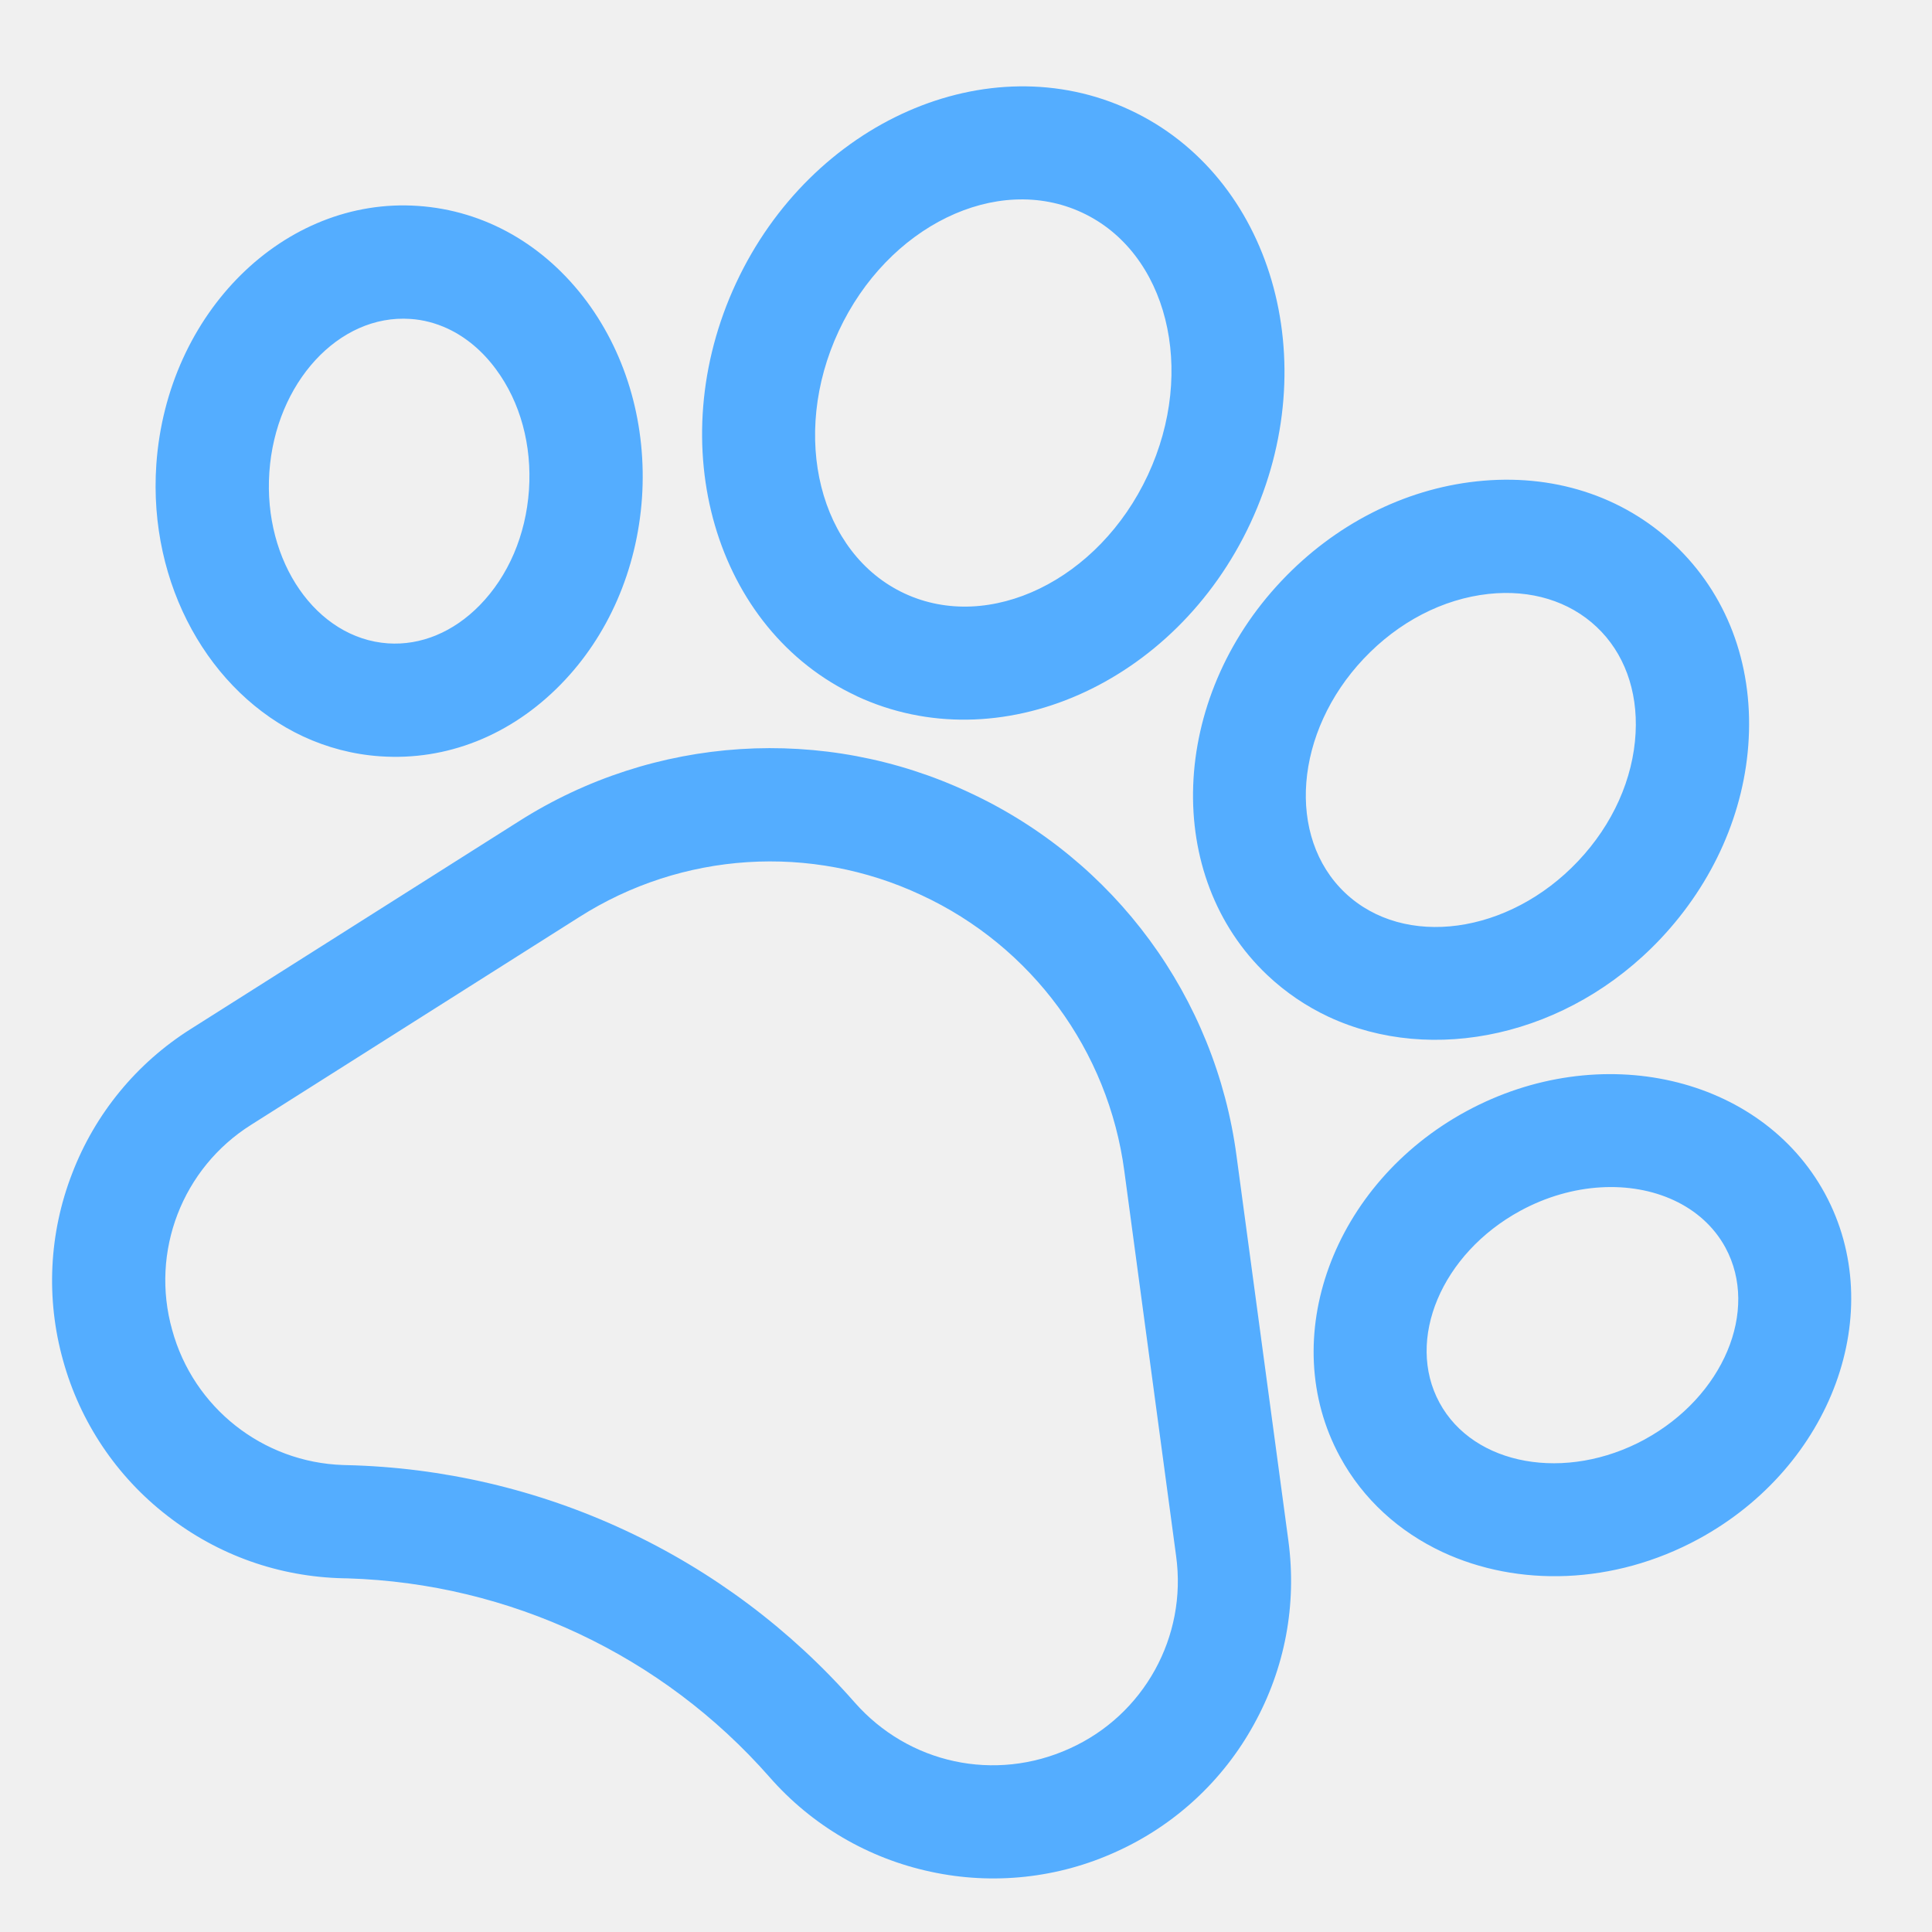
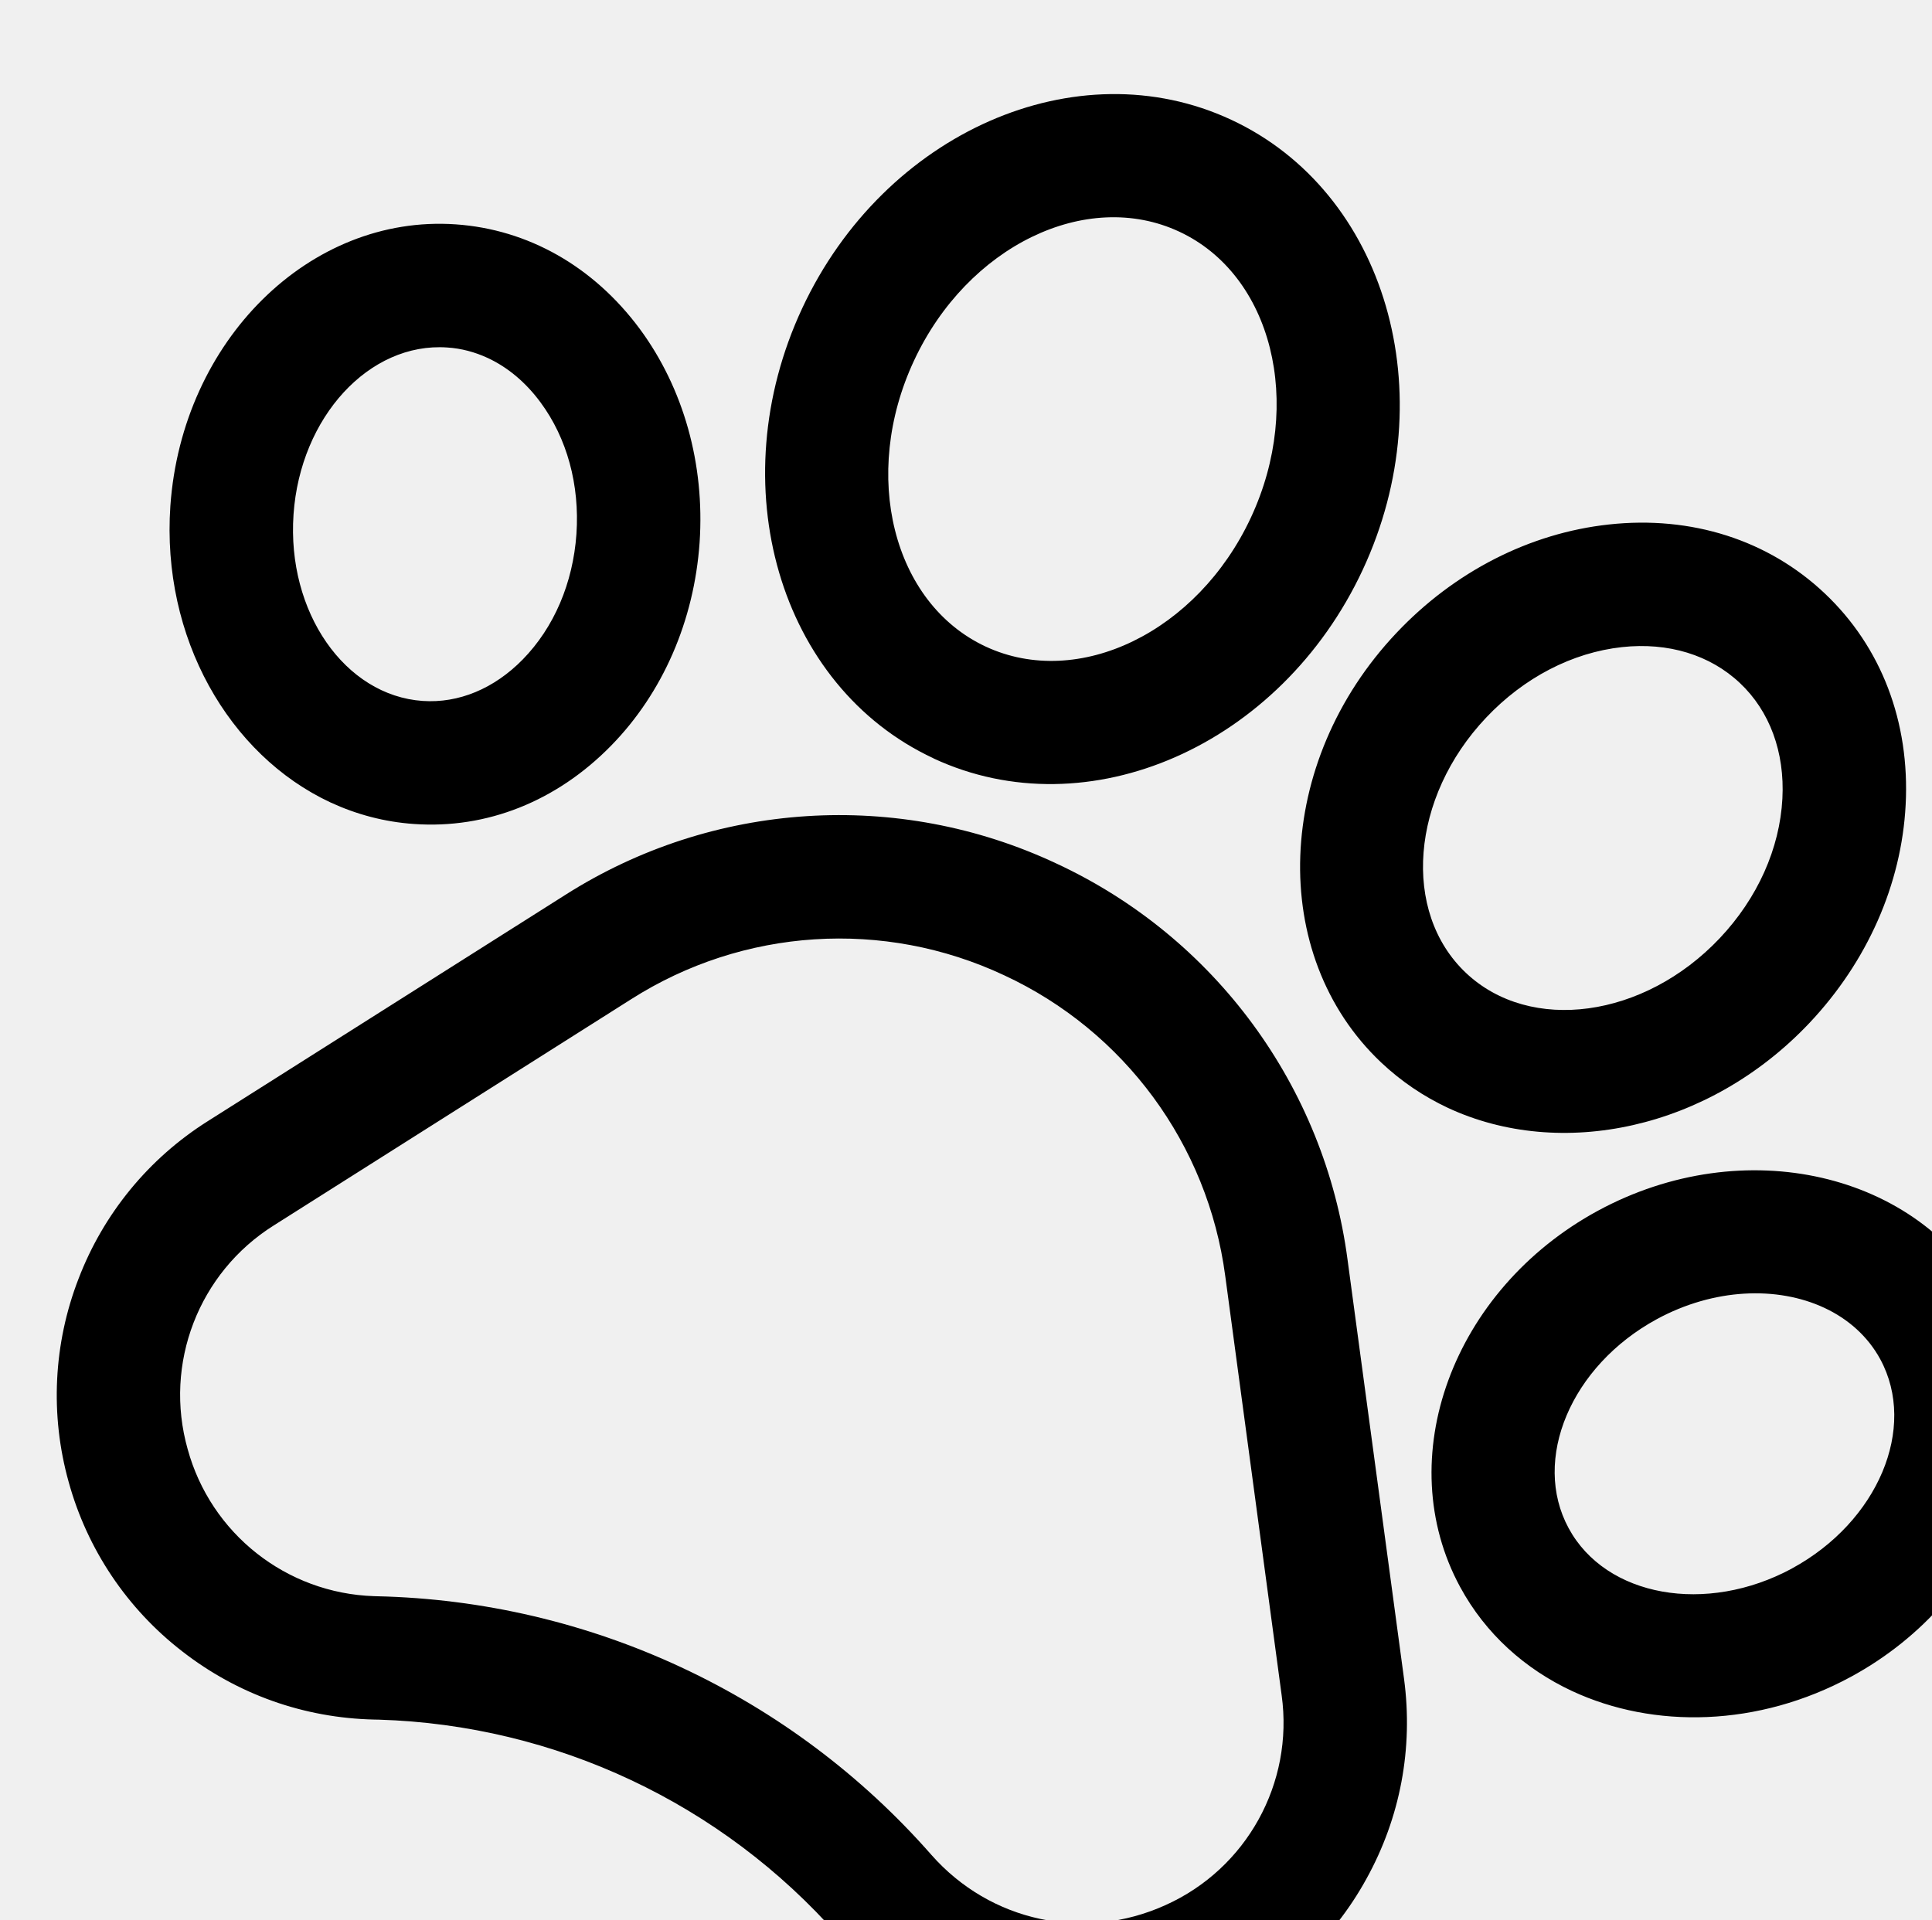
- <svg xmlns="http://www.w3.org/2000/svg" width="24" height="24" fill="none">
-   <g clip-path="url(#a)" fill="#54ADFF">
+ <svg xmlns="http://www.w3.org/2000/svg">
+   <g>
    <path d="M15.361 14.362a5.82 5.82 0 0 0-3.322-4.518 5.82 5.82 0 0 0-5.596.36l-4.074 2.579a3.675 3.675 0 0 0-1.473 1.795 3.674 3.674 0 0 0-.113 2.32 3.675 3.675 0 0 0 1.294 1.93c.631.491 1.388.76 2.189.778l.052.001a7.271 7.271 0 0 1 5.24 2.467 3.68 3.68 0 0 0 2.002 1.177 3.675 3.675 0 0 0 2.31-.25 3.675 3.675 0 0 0 1.705-1.577c.388-.7.536-1.49.43-2.283l-.644-4.779Zm-2.074 7.359c-.927.421-2 .19-2.672-.575a8.662 8.662 0 0 0-2.85-2.136 8.662 8.662 0 0 0-3.467-.81l-.035-.001a2.28 2.28 0 0 1-2.124-1.677 2.28 2.28 0 0 1 .982-2.55l4.075-2.58a4.418 4.418 0 0 1 4.249-.273 4.419 4.419 0 0 1 2.522 3.43l.643 4.78a2.28 2.28 0 0 1-1.323 2.392ZM4.721 9.395c.828.058 1.624-.259 2.244-.892.59-.602.948-1.426 1.01-2.318.06-.892-.182-1.757-.682-2.435-.527-.711-1.272-1.135-2.099-1.192-1.662-.115-3.12 1.325-3.252 3.211-.103 1.502.668 2.84 1.825 3.38.296.137.617.223.954.246Zm-1.375-3.53c.077-1.11.863-1.965 1.752-1.903.16.01.316.052.463.12.227.106.432.277.6.505.303.409.448.942.41 1.501-.039.56-.256 1.067-.612 1.431-.326.333-.731.501-1.14.473-.889-.061-1.55-1.015-1.473-2.126ZM10.641 8.647c1.762.821 3.957-.143 4.893-2.15.936-2.008.264-4.31-1.498-5.131-1.761-.822-3.956.143-4.892 2.15-.936 2.008-.264 4.31 1.497 5.13Zm2.801-6.006c1.059.493 1.425 1.956.817 3.261-.608 1.304-1.965 1.963-3.023 1.47-1.059-.494-1.425-1.957-.817-3.26.608-1.305 1.964-1.965 3.023-1.471ZM15.744 12.114c.229.216.485.388.76.517 1.285.599 2.974.248 4.122-.967.66-.699 1.05-1.582 1.097-2.486.05-.947-.278-1.804-.923-2.413-.644-.608-1.518-.888-2.46-.785-.901.098-1.76.536-2.421 1.236-1.394 1.474-1.472 3.672-.175 4.898Zm1.197-3.932c.432-.457.982-.742 1.55-.804.526-.057 1.003.089 1.343.41.34.32.512.789.484 1.317-.03.57-.283 1.136-.715 1.593-.86.91-2.159 1.088-2.893.394-.733-.694-.63-2 .231-2.91ZM22.67 14.827c-.797-1.465-2.795-1.923-4.456-1.022-1.66.902-2.363 2.827-1.569 4.29.29.535.74.935 1.274 1.185.933.435 2.125.411 3.181-.162 1.66-.902 2.364-2.827 1.57-4.291Zm-2.24 3.055c-.98.531-2.124.326-2.548-.457-.425-.783.026-1.852 1.004-2.384.65-.353 1.372-.38 1.909-.13.271.126.496.324.639.587.424.783-.027 1.852-1.005 2.384Z" />
  </g>
  <defs>
    <clipPath id="a">
      <path fill="#fff" d="M0 0h24v24H0z" />
    </clipPath>
  </defs>
</svg>
